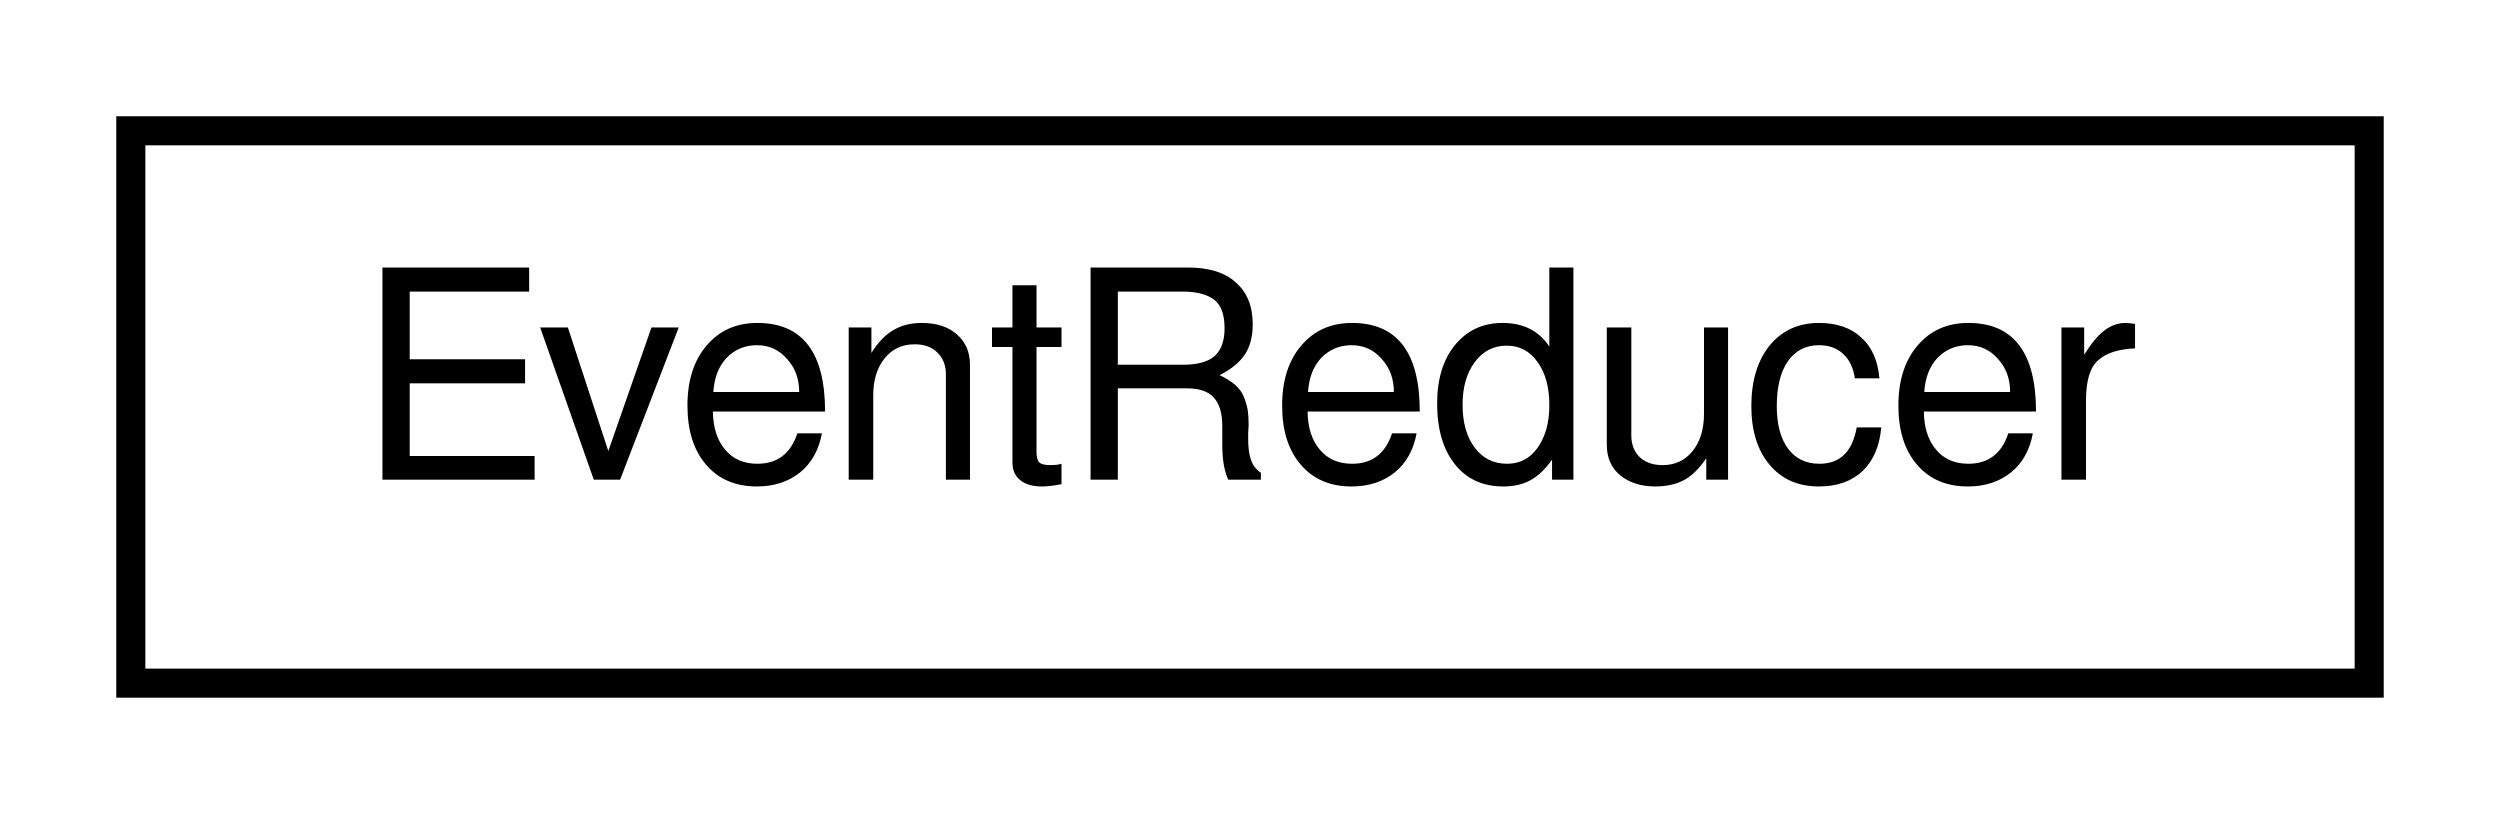
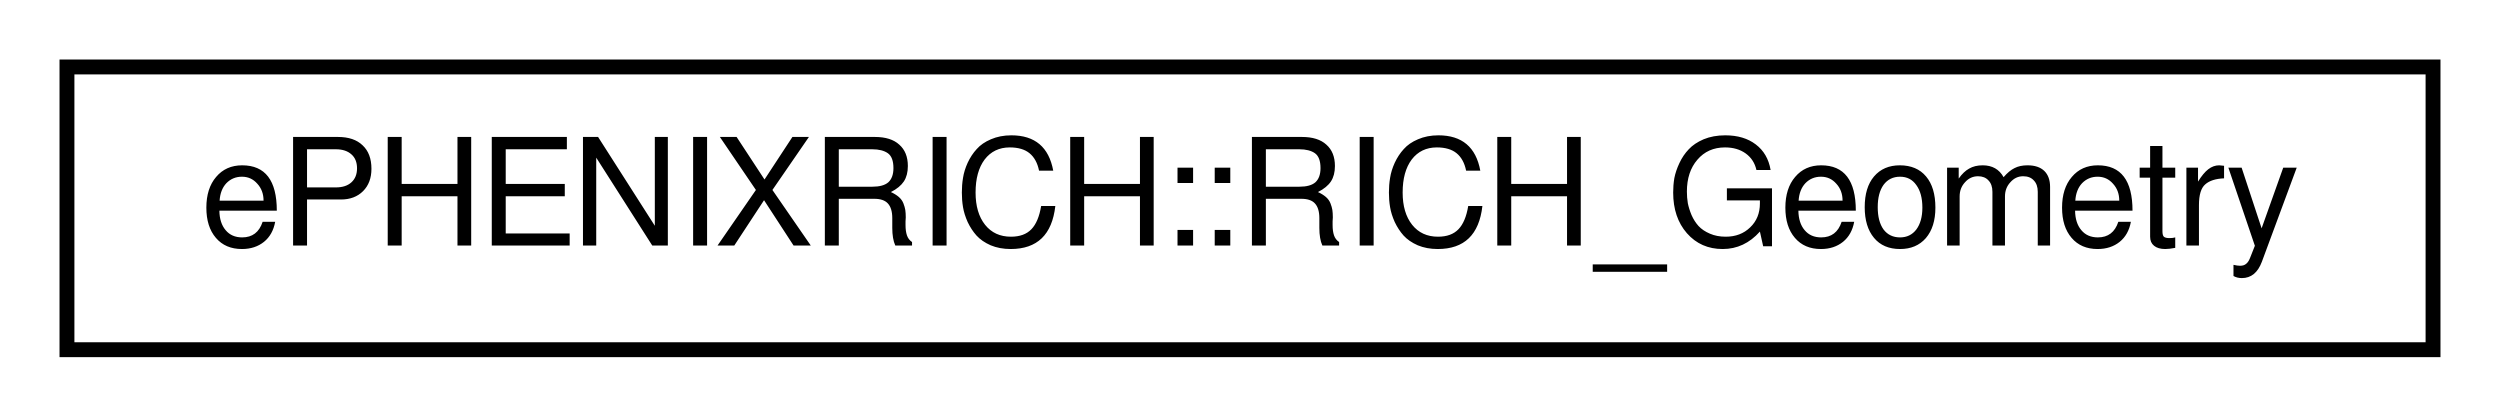
- <svg xmlns="http://www.w3.org/2000/svg" xmlns:xlink="http://www.w3.org/1999/xlink" width="86pt" height="28pt" viewBox="0.00 0.00 86.00 28.00">
+ <svg xmlns="http://www.w3.org/2000/svg" xmlns:xlink="http://www.w3.org/1999/xlink" width="168pt" height="28pt" viewBox="0.00 0.00 168.00 28.00">
  <g id="graph0" class="graph" transform="scale(1 1) rotate(0) translate(4 24)">
    <g id="node1" class="node">
      <g id="a_node1">
-         <a xlink:href="d5/dda/classEventReducer.html" target="_top" xlink:title="EventReducer">
-           <polygon fill="none" stroke="black" points="0.5,-0.5 0.5,-19.5 77.5,-19.5 77.5,-0.5 0.5,-0.5" />
-           <text text-anchor="middle" x="39" y="-7.5" font-family="FreeSans" font-size="10.00">EventReducer</text>
+         <a xlink:href="d8/da8/classePHENIXRICH_1_1RICH__Geometry.html" target="_top" xlink:title="This class provides geometry and material parameters to construct the ePHENIX RICH detector in ePHENI...">
+           <polygon fill="none" stroke="black" points="0.5,-0.5 0.5,-19.5 159.5,-19.5 159.5,-0.5 0.5,-0.5" />
+           <text text-anchor="middle" x="80" y="-7.5" font-family="FreeSans" font-size="10.00">ePHENIXRICH::RICH_Geometry</text>
        </a>
      </g>
    </g>
  </g>
</svg>
